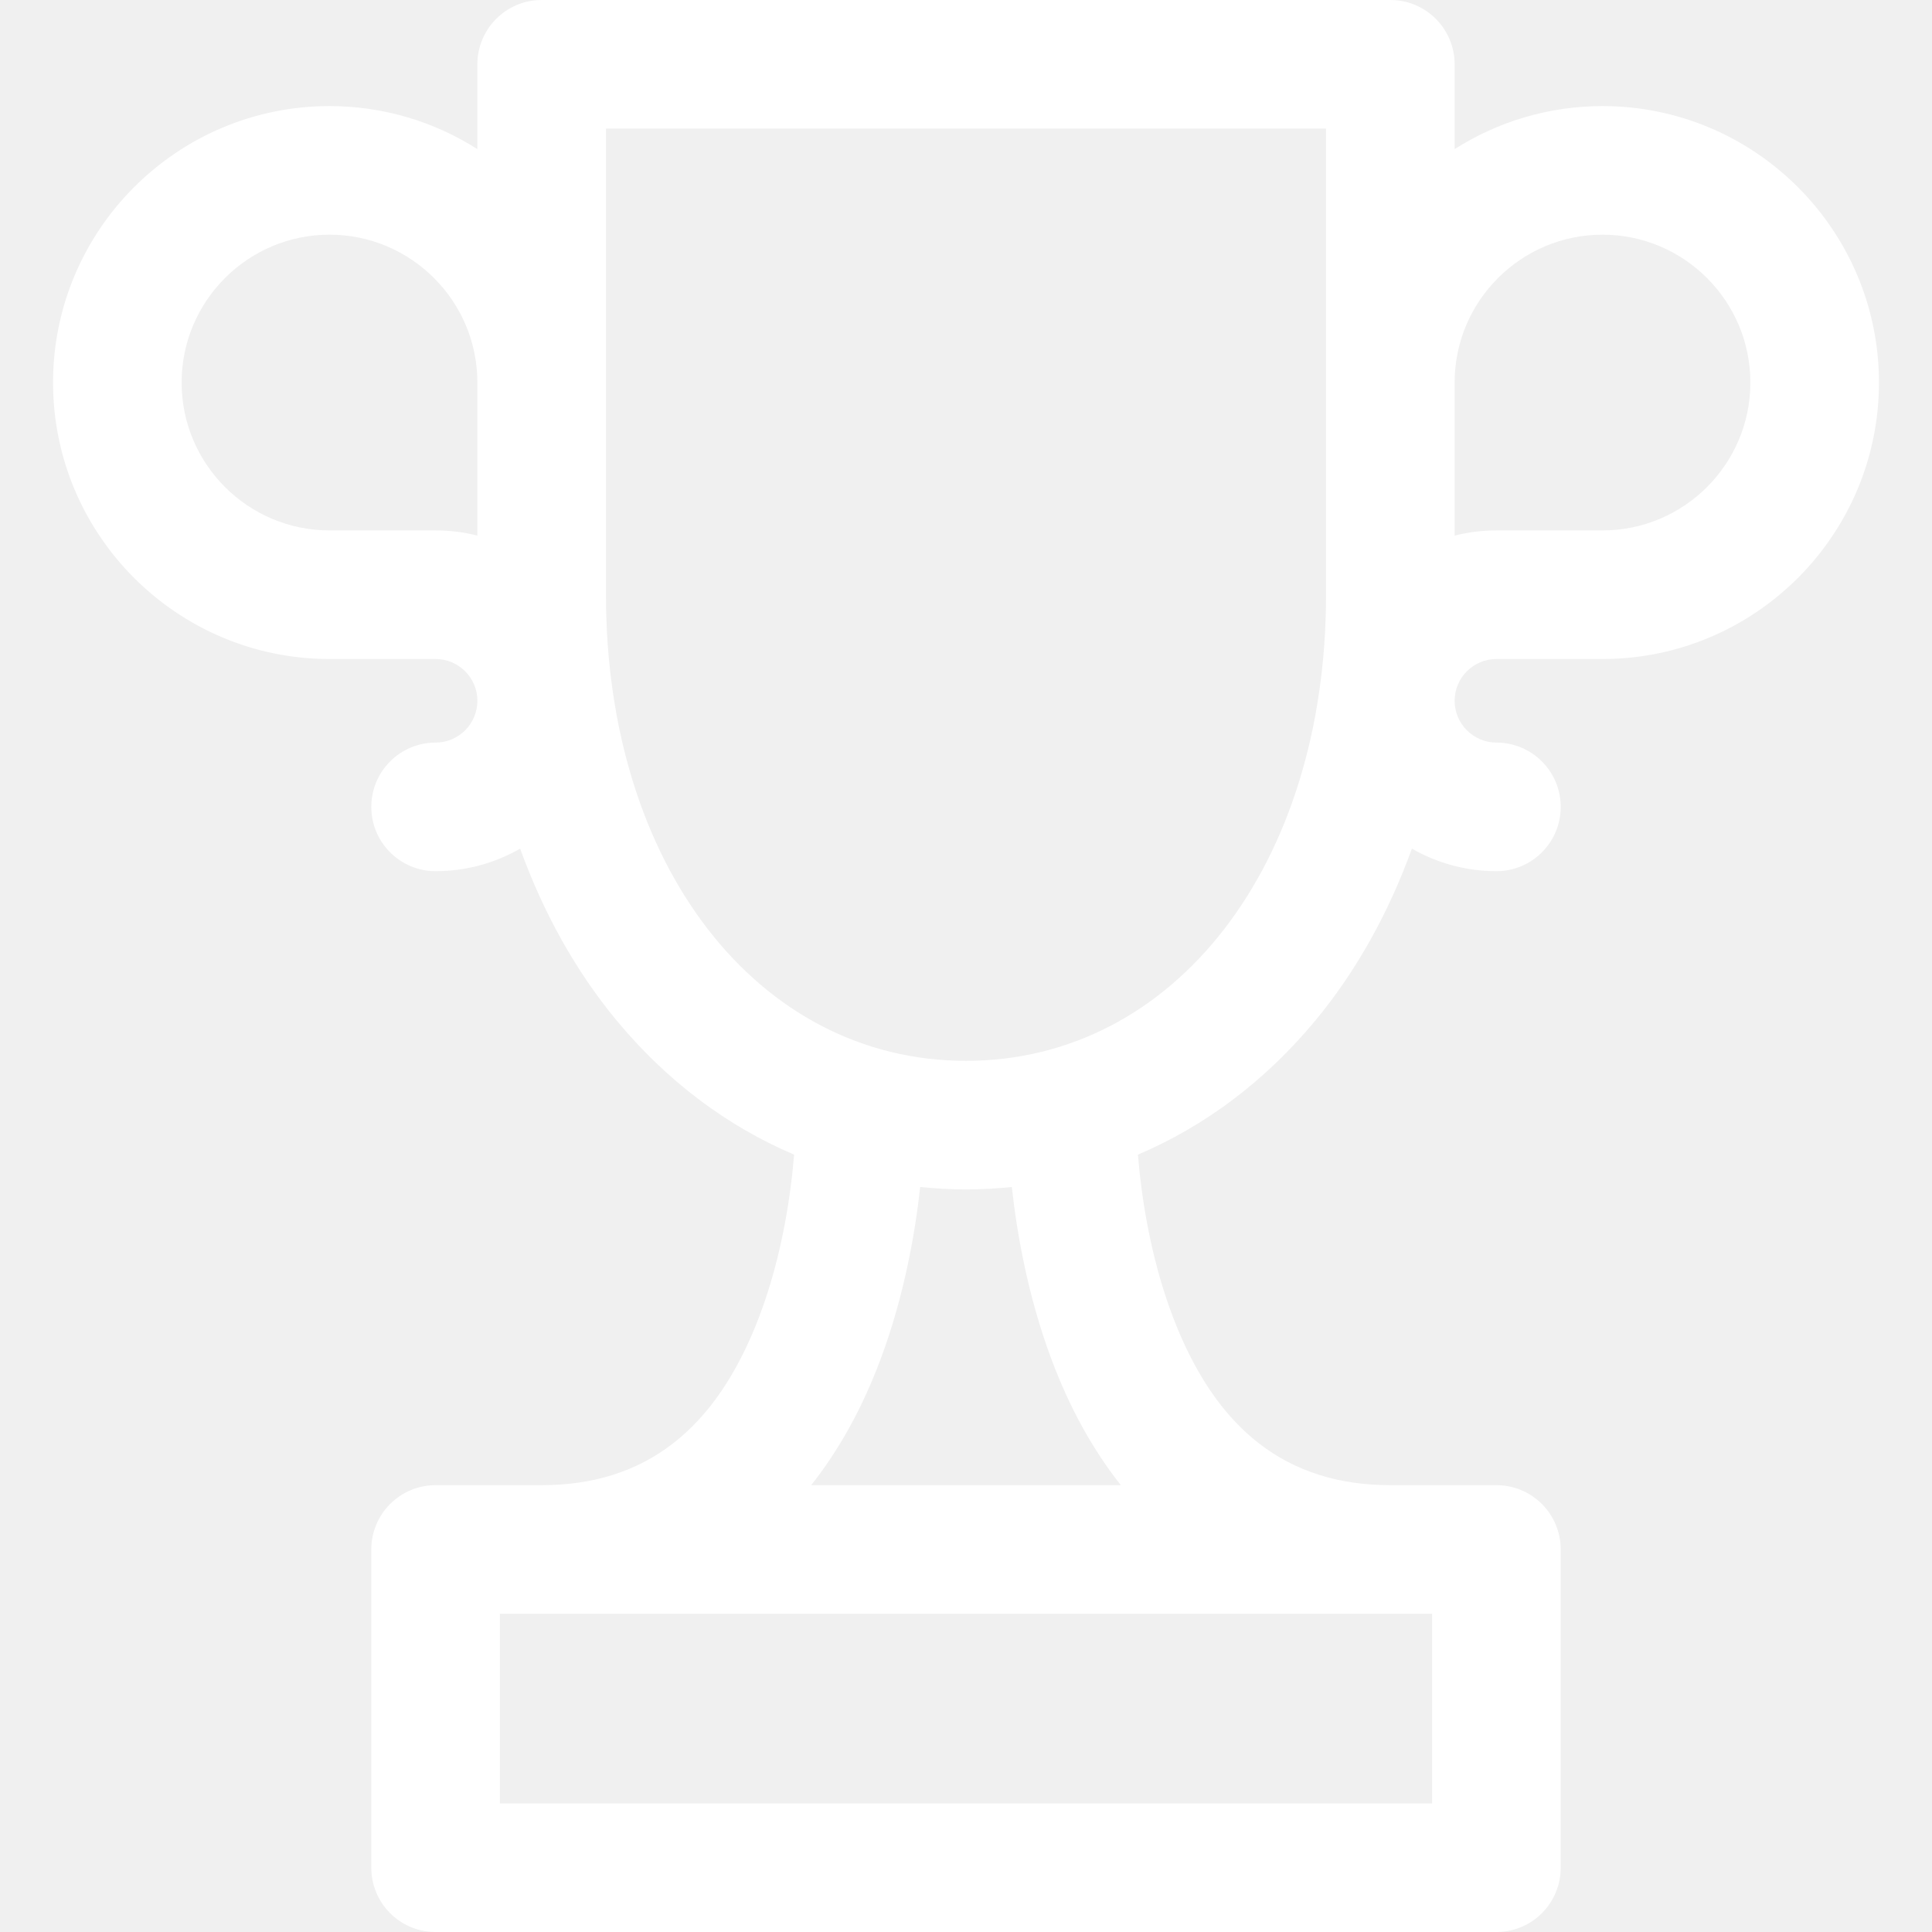
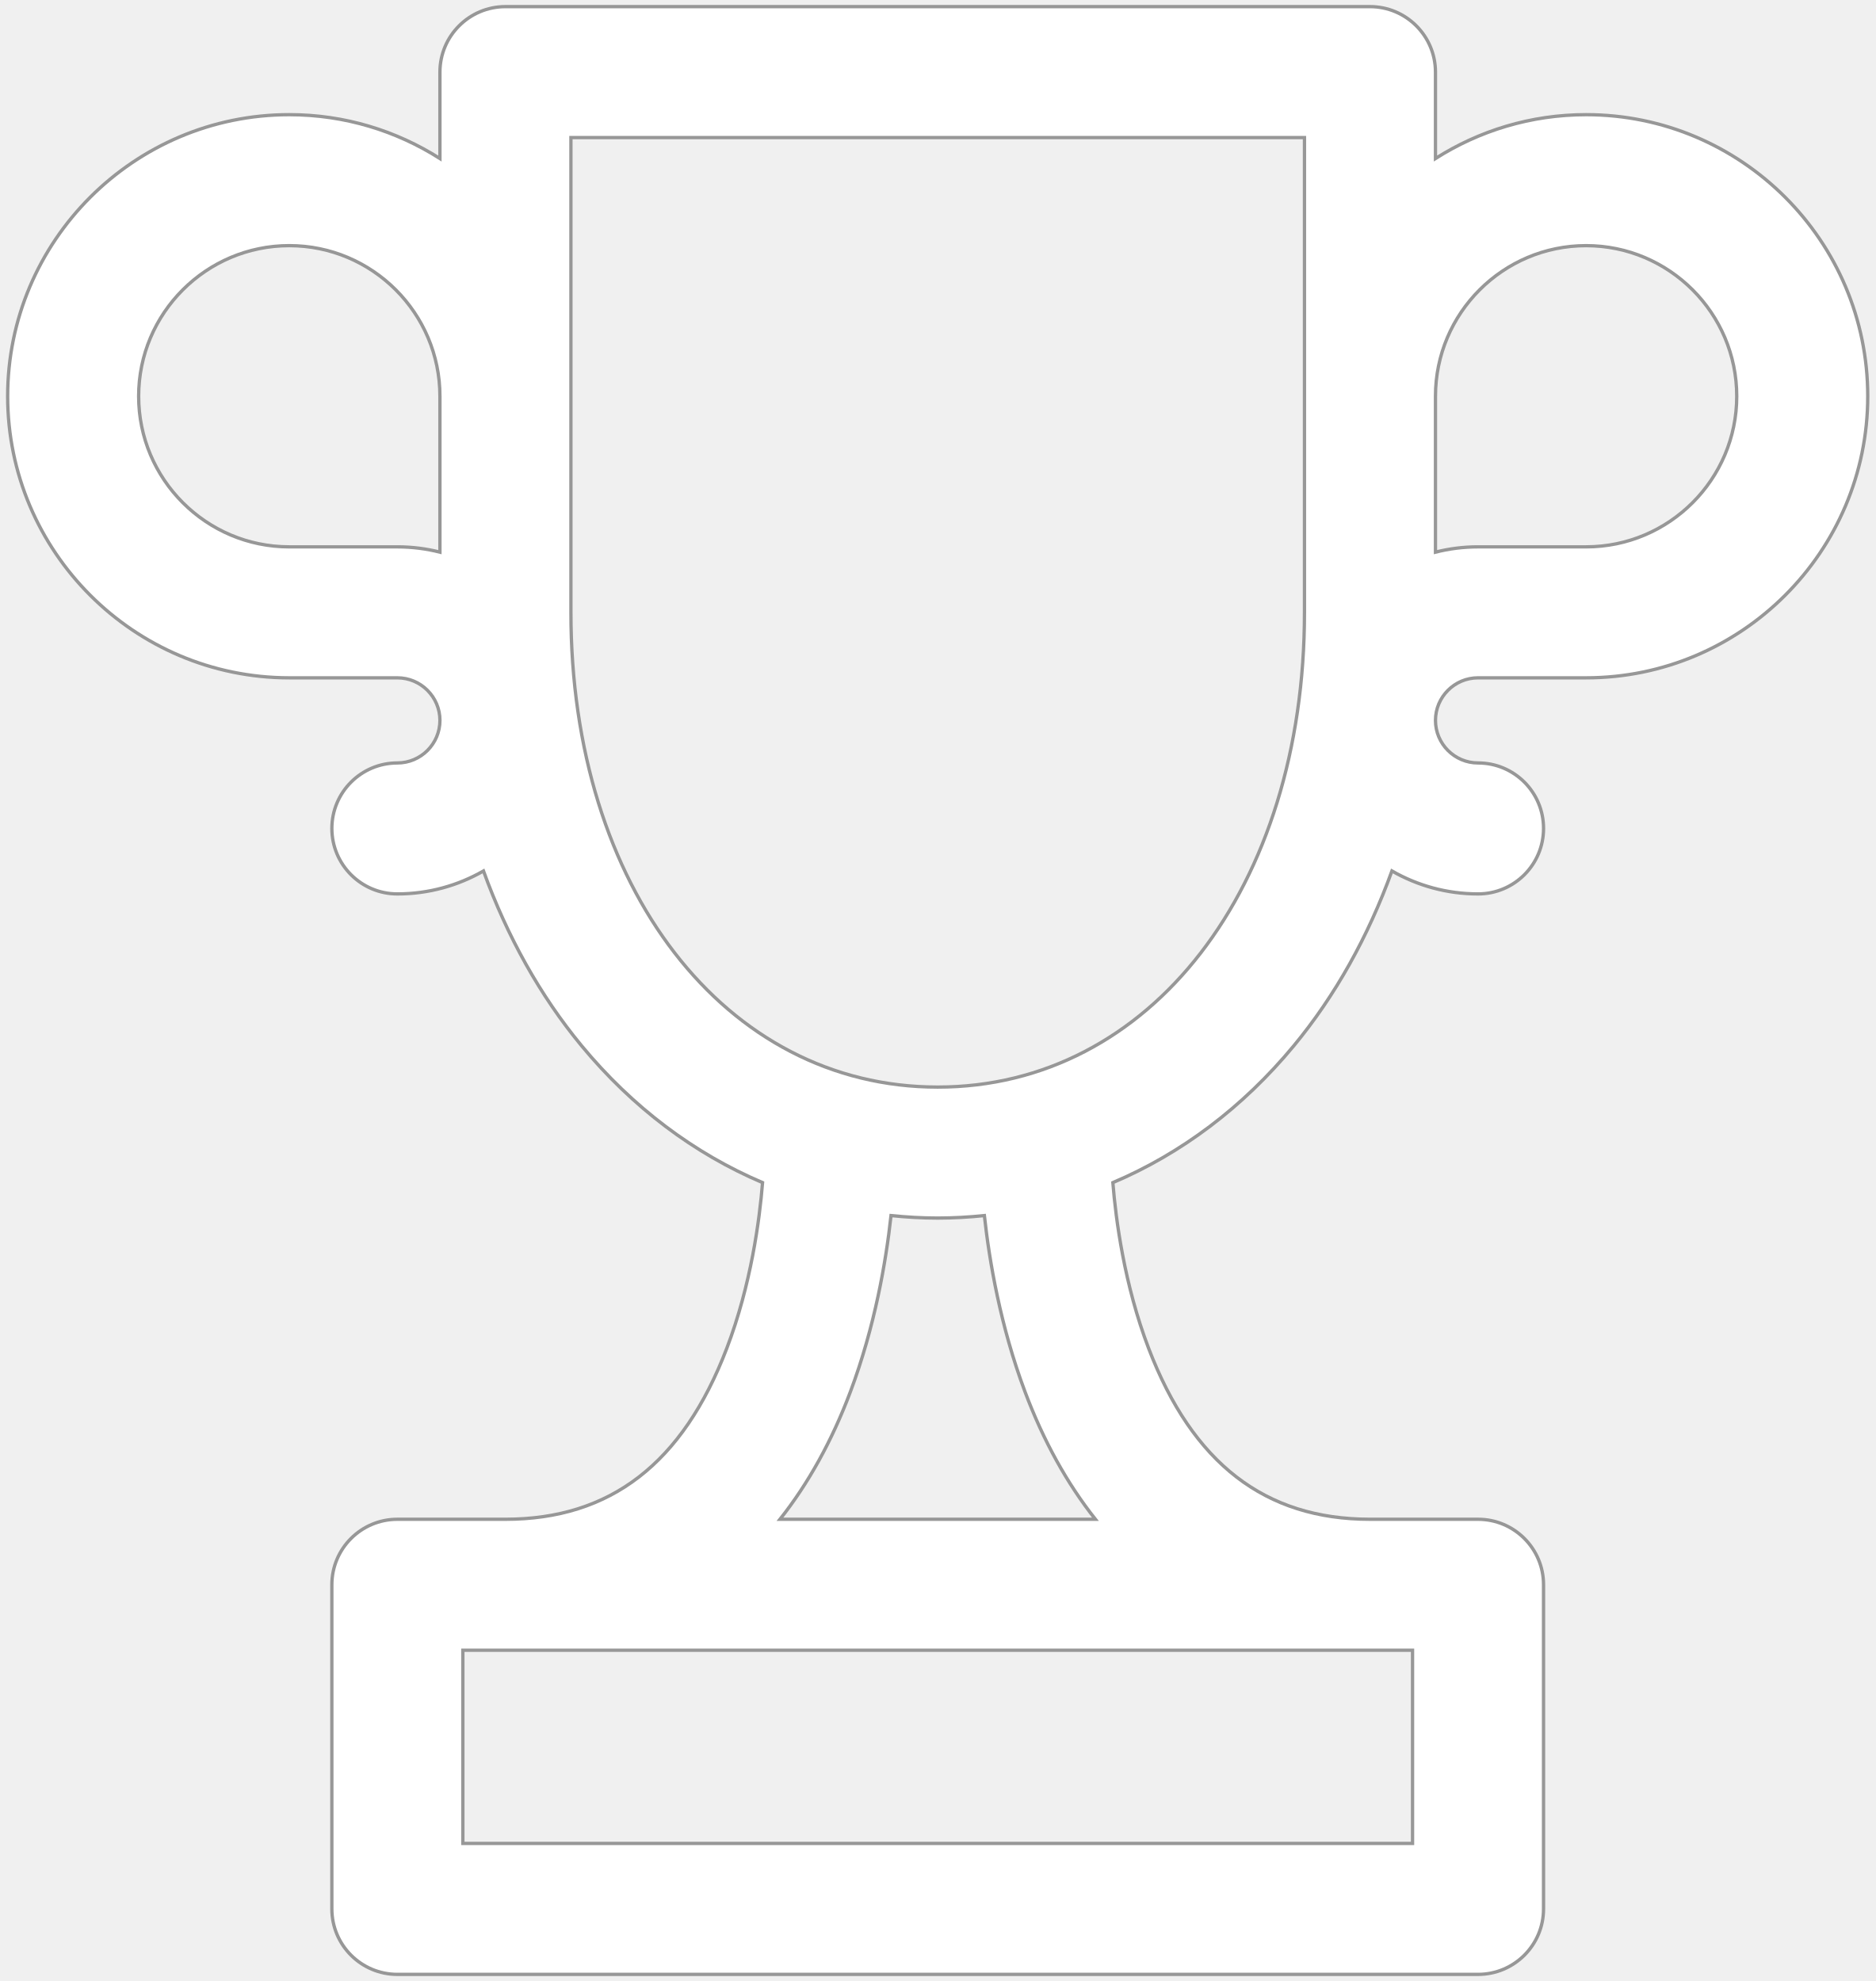
- <svg xmlns="http://www.w3.org/2000/svg" stroke-width="2" version="1.1" id="Capa_1" x="0px" y="0px" viewBox="0 0 297 297" style="enable-background:new 0 0 297 297;" xml:space="preserve" width="512px" height="512px">
-   <path d="M246.348,16.308c-8.357,0-16.152,2.436-22.732,6.618V9.884c0-5.458-4.426-9.884-9.884-9.884H83.27  c-5.458,0-9.884,4.426-9.884,9.884v13.042c-6.579-4.183-14.374-6.618-22.731-6.618c-23.435,0-42.5,19.065-42.5,42.499  s19.065,42.5,42.5,42.5h16.308c3.542,0,6.424,2.882,6.424,6.424s-2.882,6.424-6.424,6.424c-5.458,0-9.884,4.426-9.884,9.884  c0,5.458,4.426,9.884,9.884,9.884c4.728,0,9.162-1.266,12.995-3.465c3.574,9.877,8.542,18.813,14.803,26.381  c7.698,9.306,17.005,16.281,27.311,20.656c-0.446,5.558-1.727,15.409-5.406,25.03c-6.635,17.351-17.559,25.785-33.396,25.785H66.962  c-5.458,0-9.884,4.425-9.884,9.884v48.923c0,5.458,4.426,9.884,9.884,9.884H230.04c5.458,0,9.884-4.426,9.884-9.884v-48.923  c0-5.459-4.426-9.884-9.884-9.884h-16.308c-15.837,0-26.761-8.435-33.395-25.785c-3.68-9.622-4.959-19.473-5.405-25.03  c10.307-4.375,19.612-11.35,27.31-20.656c6.262-7.567,11.23-16.504,14.804-26.381c3.833,2.199,8.268,3.465,12.995,3.465  c5.458,0,9.884-4.426,9.884-9.884c0-5.458-4.426-9.884-9.884-9.884c-3.542,0-6.424-2.882-6.424-6.424s2.882-6.424,6.424-6.424  h16.308c23.434,0,42.498-19.066,42.498-42.5S269.781,16.308,246.348,16.308z M66.962,81.539H50.654  c-12.535,0-22.733-10.197-22.733-22.733c0-12.534,10.198-22.731,22.733-22.731c12.534,0,22.731,10.197,22.731,22.731v23.531  C71.329,81.818,69.178,81.539,66.962,81.539z M220.156,248.076v29.156H76.846v-29.156H220.156z M161.67,209.048  c2.785,7.428,6.358,13.869,10.633,19.262h-47.604c4.274-5.393,7.848-11.834,10.633-19.262c3.703-9.876,5.372-19.68,6.125-26.577  c2.323,0.239,4.672,0.375,7.044,0.375c2.372,0,4.721-0.136,7.044-0.375C156.298,189.368,157.967,199.172,161.67,209.048z   M148.501,163.078c-32.07,0-55.348-30.135-55.348-71.655V19.768h110.695v71.655C203.849,132.943,180.571,163.078,148.501,163.078z   M246.348,81.539H230.04c-2.216,0-4.367,0.279-6.424,0.799V58.807c0-12.534,10.197-22.731,22.732-22.731  c12.534,0,22.731,10.197,22.731,22.731C269.079,71.342,258.882,81.539,246.348,81.539z" fill="#FFFFFF" />
-   <g>
- </g>
-   <g>
- </g>
-   <g>
- </g>
-   <g>
- </g>
-   <g>
- </g>
-   <g>
- </g>
-   <g>
- </g>
-   <g>
- </g>
-   <g>
- </g>
-   <g>
- </g>
-   <g>
- </g>
-   <g>
- </g>
-   <g>
- </g>
-   <g>
- </g>
-   <g>
- </g>
+ <svg xmlns="http://www.w3.org/2000/svg" width="283px" height="299px" viewBox="0 0 283 299" version="1.1">
+   <defs />
+   <g id="Page-1" stroke="none" stroke-width="1" fill="none" fill-rule="evenodd">
+     <g id="cup" transform="translate(1, 1)" stroke="#979797" stroke-width="0.5" fill="#FFFFFF" fill-rule="nonzero">
+       <path d="M238.348,16.308 C229.991,16.308 222.196,18.744 215.616,22.926 L215.616,9.884 C215.616,4.426 211.19,0 205.732,0 L75.27,0 C69.812,0 65.386,4.426 65.386,9.884 L65.386,22.926 C58.807,18.743 51.012,16.308 42.655,16.308 C19.22,16.308 0.155,35.373 0.155,58.807 C0.155,82.241 19.22,101.307 42.655,101.307 L58.963,101.307 C62.505,101.307 65.387,104.189 65.387,107.731 C65.387,111.273 62.505,114.155 58.963,114.155 C53.505,114.155 49.079,118.581 49.079,124.039 C49.079,129.497 53.505,133.923 58.963,133.923 C63.691,133.923 68.125,132.657 71.958,130.458 C75.532,140.335 80.5,149.271 86.761,156.839 C94.459,166.145 103.766,173.12 114.072,177.495 C113.626,183.053 112.345,192.904 108.666,202.525 C102.031,219.876 91.107,228.31 75.27,228.31 L58.962,228.31 C53.504,228.31 49.078,232.735 49.078,238.194 L49.078,287.117 C49.078,292.575 53.504,297.001 58.962,297.001 L222.04,297.001 C227.498,297.001 231.924,292.575 231.924,287.117 L231.924,238.194 C231.924,232.735 227.498,228.31 222.04,228.31 L205.732,228.31 C189.895,228.31 178.971,219.875 172.337,202.525 C168.657,192.903 167.378,183.052 166.932,177.495 C177.239,173.12 186.544,166.145 194.242,156.839 C200.504,149.272 205.472,140.335 209.046,130.458 C212.879,132.657 217.314,133.923 222.041,133.923 C227.499,133.923 231.925,129.497 231.925,124.039 C231.925,118.581 227.499,114.155 222.041,114.155 C218.499,114.155 215.617,111.273 215.617,107.731 C215.617,104.189 218.499,101.307 222.041,101.307 L238.349,101.307 C261.783,101.307 280.847,82.241 280.847,58.807 C280.847,35.373 261.781,16.308 238.348,16.308 Z M58.962,81.539 L42.654,81.539 C30.119,81.539 19.921,71.342 19.921,58.806 C19.921,46.272 30.119,36.075 42.654,36.075 C55.188,36.075 65.385,46.272 65.385,58.806 L65.385,82.337 C63.329,81.818 61.178,81.539 58.962,81.539 Z M212.156,248.076 L212.156,277.232 L68.846,277.232 L68.846,248.076 L212.156,248.076 L212.156,248.076 Z M153.67,209.048 C156.455,216.476 160.028,222.917 164.303,228.31 L116.699,228.31 C120.973,222.917 124.547,216.476 127.332,209.048 C131.035,199.172 132.704,189.368 133.457,182.471 C135.78,182.71 138.129,182.846 140.501,182.846 C142.873,182.846 145.222,182.71 147.545,182.471 C148.298,189.368 149.967,199.172 153.67,209.048 Z M140.501,163.078 C108.431,163.078 85.153,132.943 85.153,91.423 L85.153,19.768 L195.848,19.768 L195.848,91.423 C195.849,132.943 172.571,163.078 140.501,163.078 Z M238.348,81.539 L222.04,81.539 C219.824,81.539 217.673,81.818 215.616,82.338 L215.616,58.807 C215.616,46.273 225.813,36.076 238.348,36.076 C250.882,36.076 261.079,46.273 261.079,58.807 C261.079,71.342 250.882,81.539 238.348,81.539 Z" id="Shape" />
+     </g>
+   </g>
</svg>
